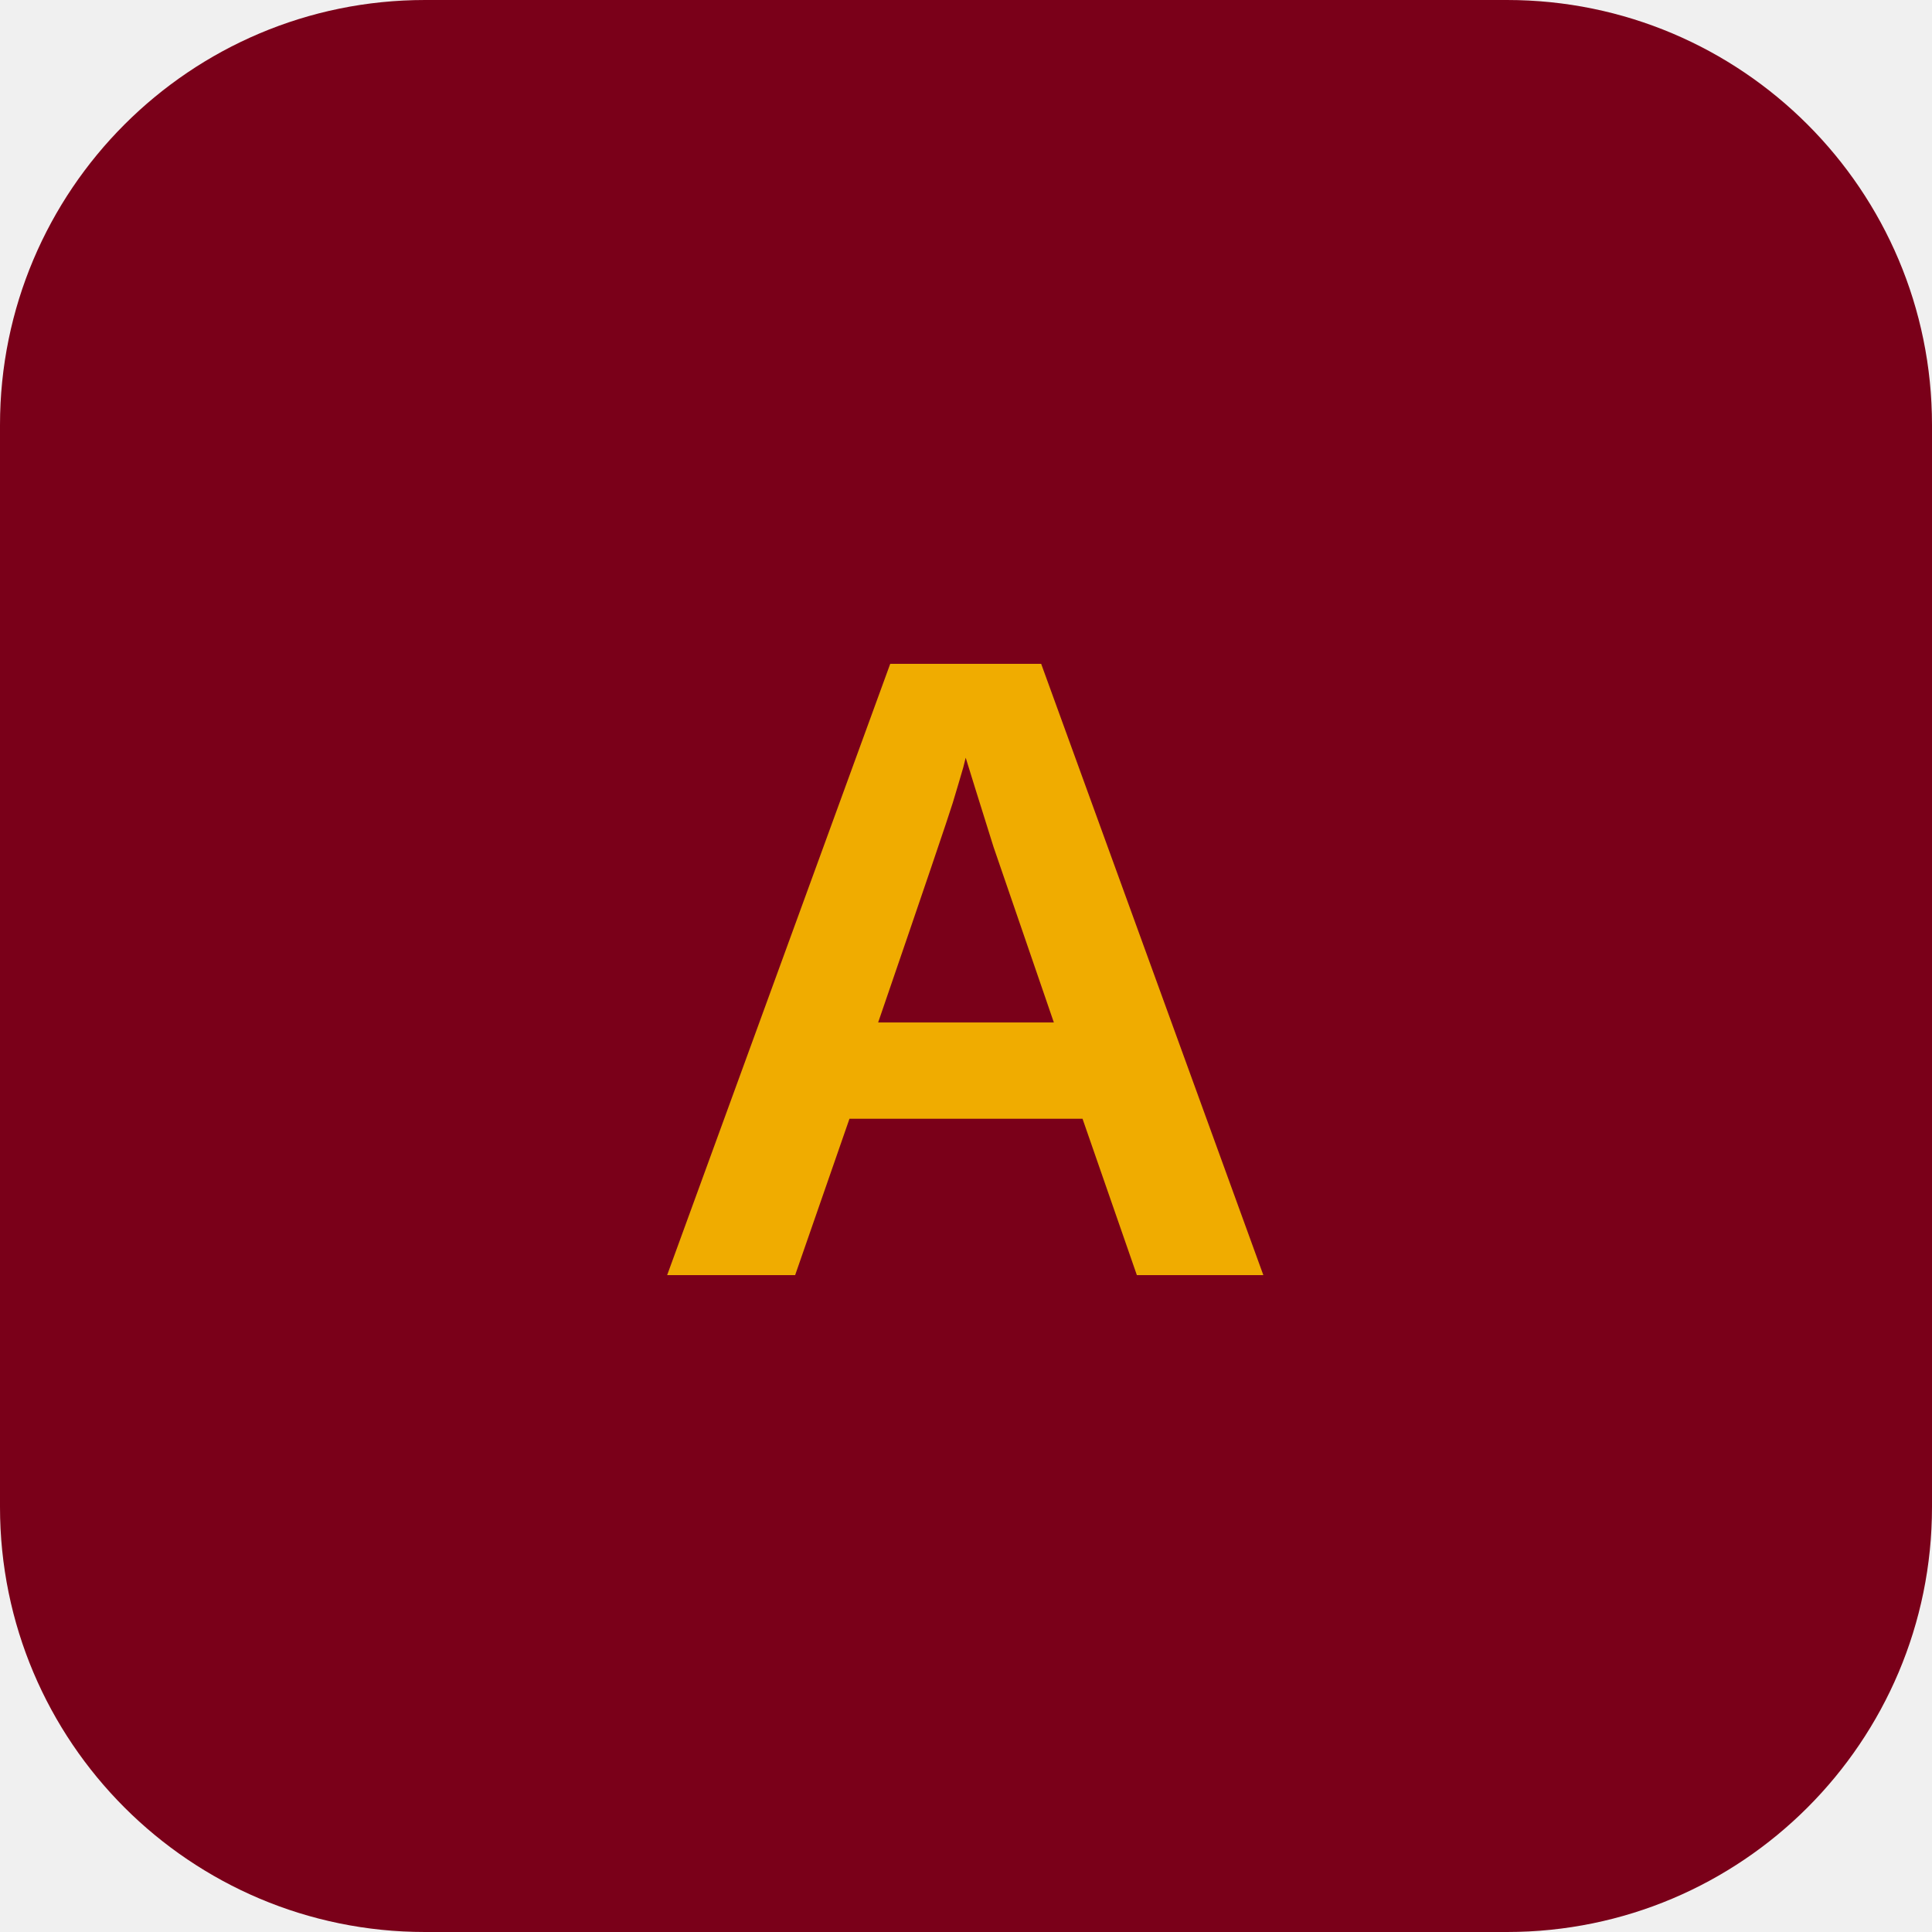
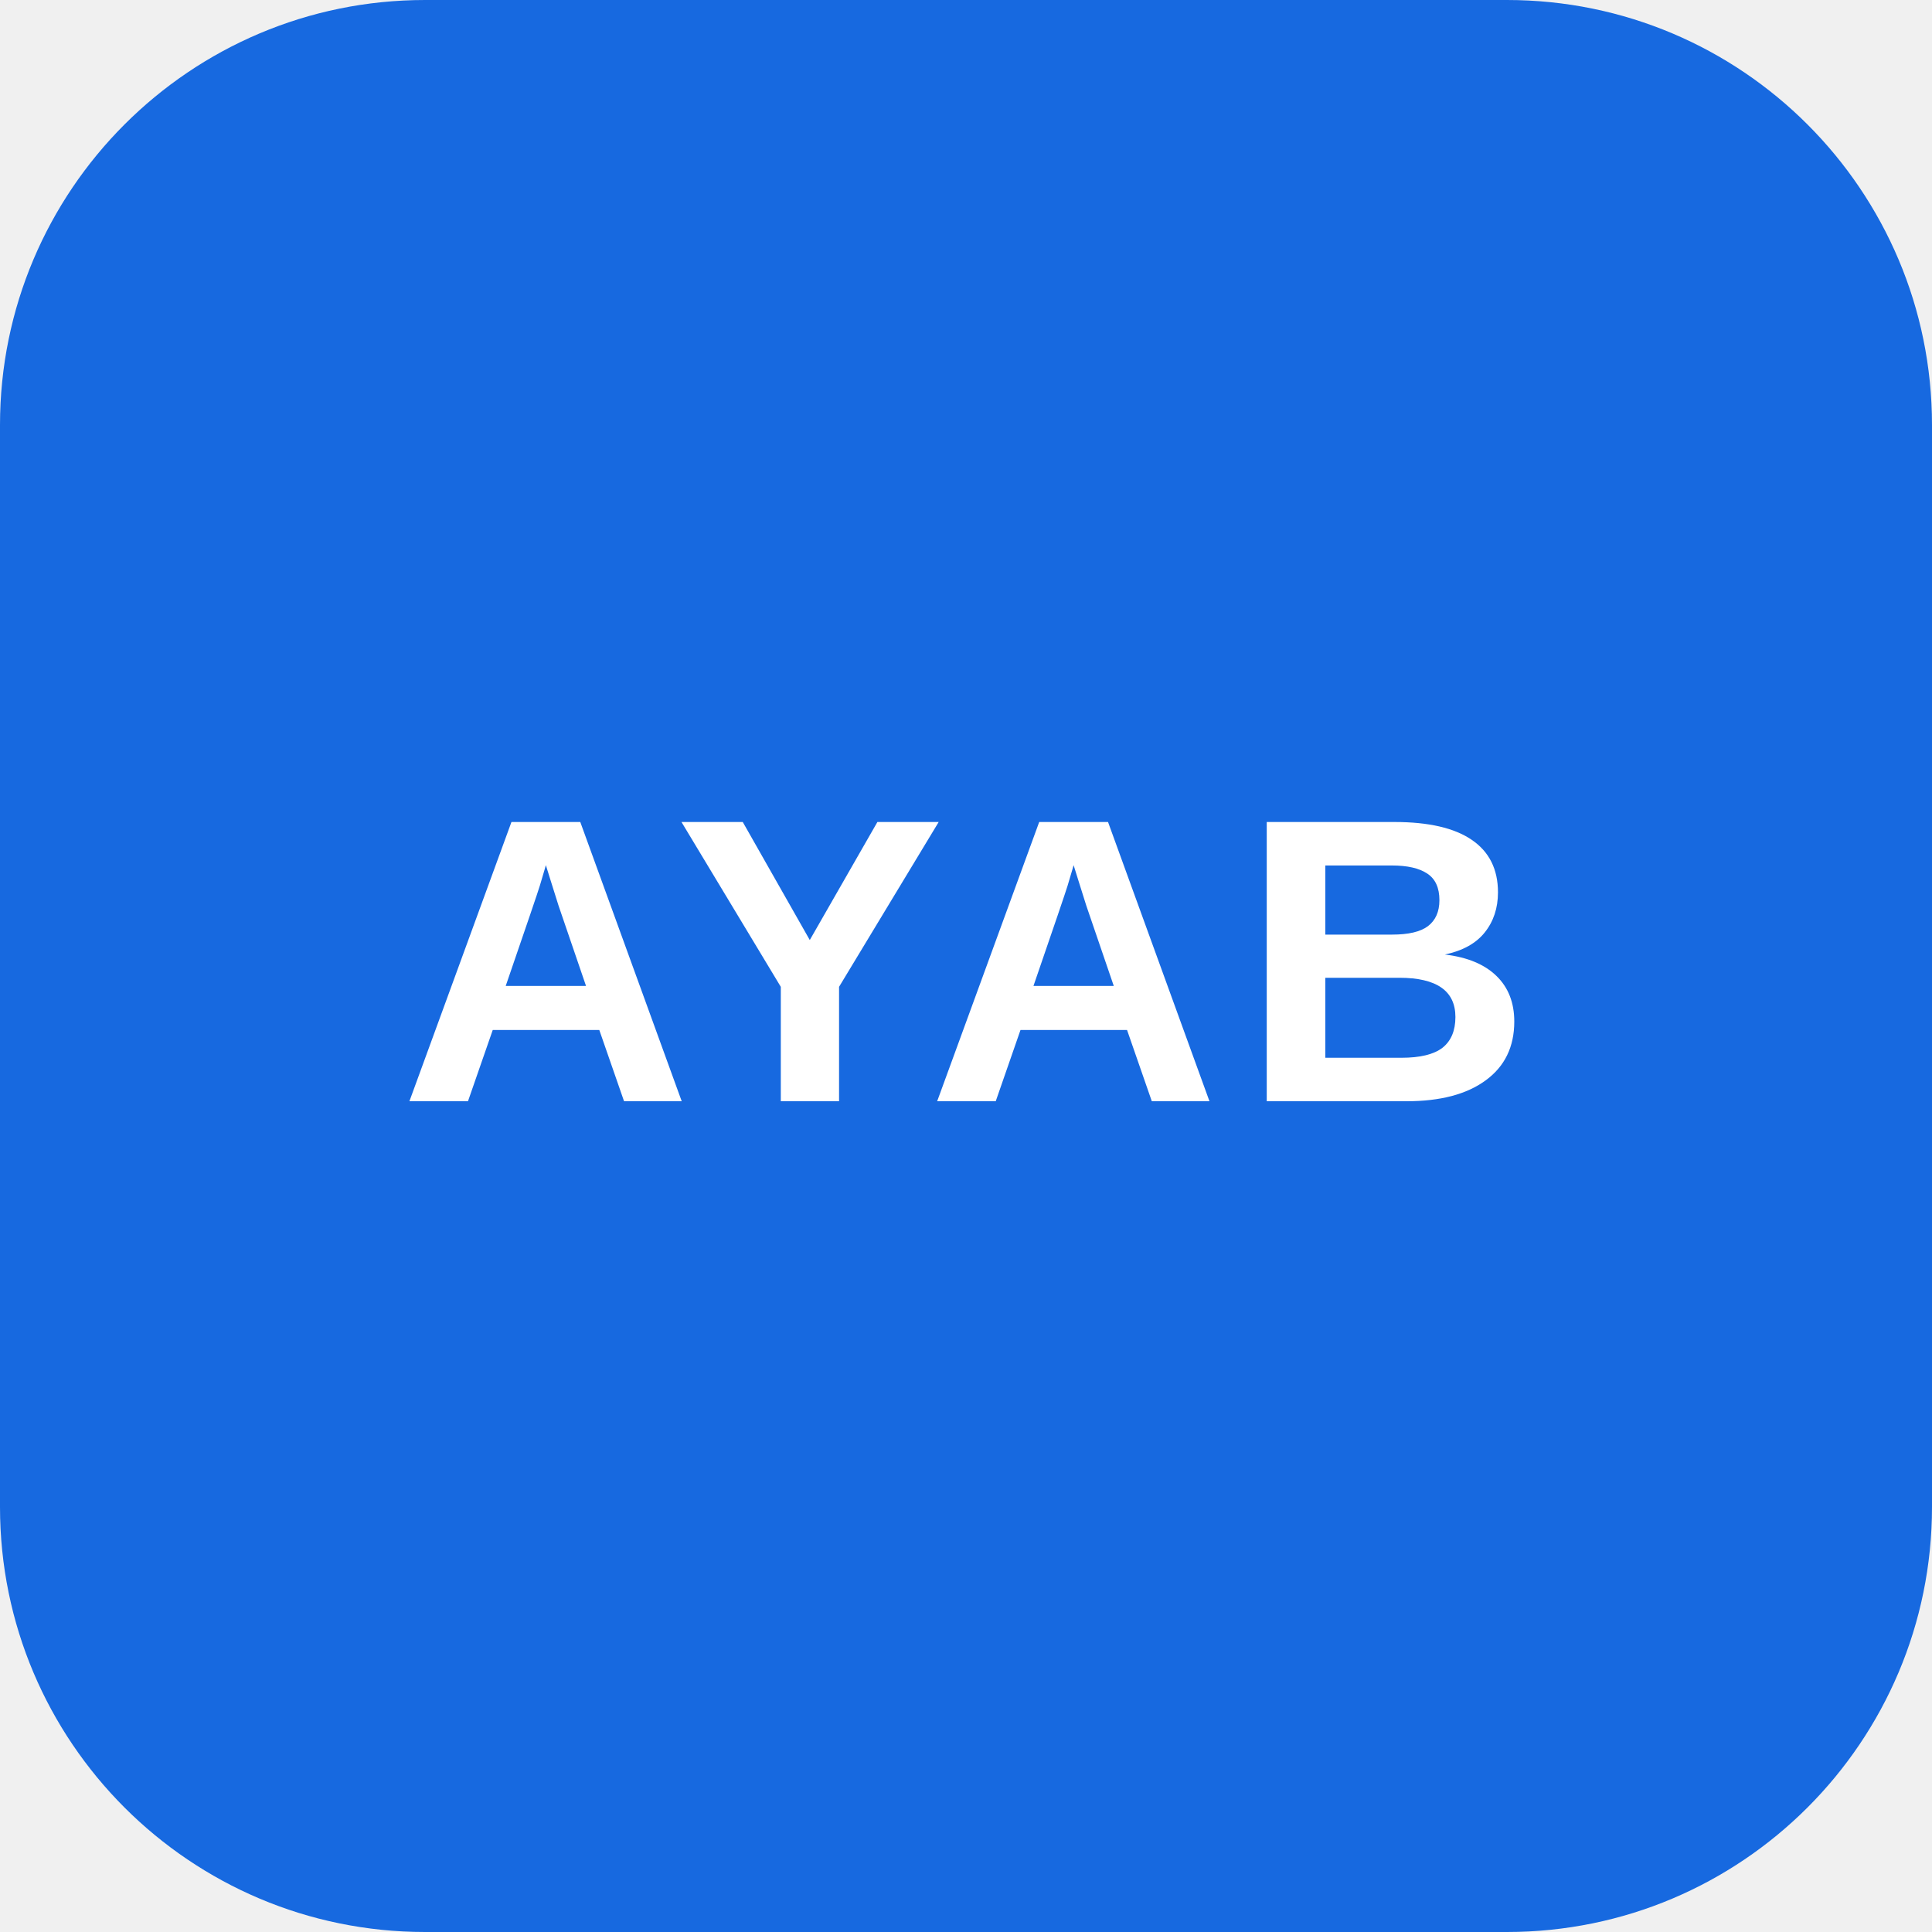
<svg xmlns="http://www.w3.org/2000/svg" viewBox="0 0 100 100">
-   <rect width="100" height="100" rx="22" fill="#7A0019" />
-   <text x="50" y="66" font-size="46" font-family="Arial, sans-serif" font-weight="800" fill="#F0AC00" text-anchor="middle">A</text>
+   <rect width="100" height="100" rx="22" fill="#1769E0" />
+   <text x="50" y="57" font-size="21" font-family="Arial, sans-serif" font-weight="800" letter-spacing="1" fill="#FFFFFF" text-anchor="middle">AYAB</text>
</svg>
